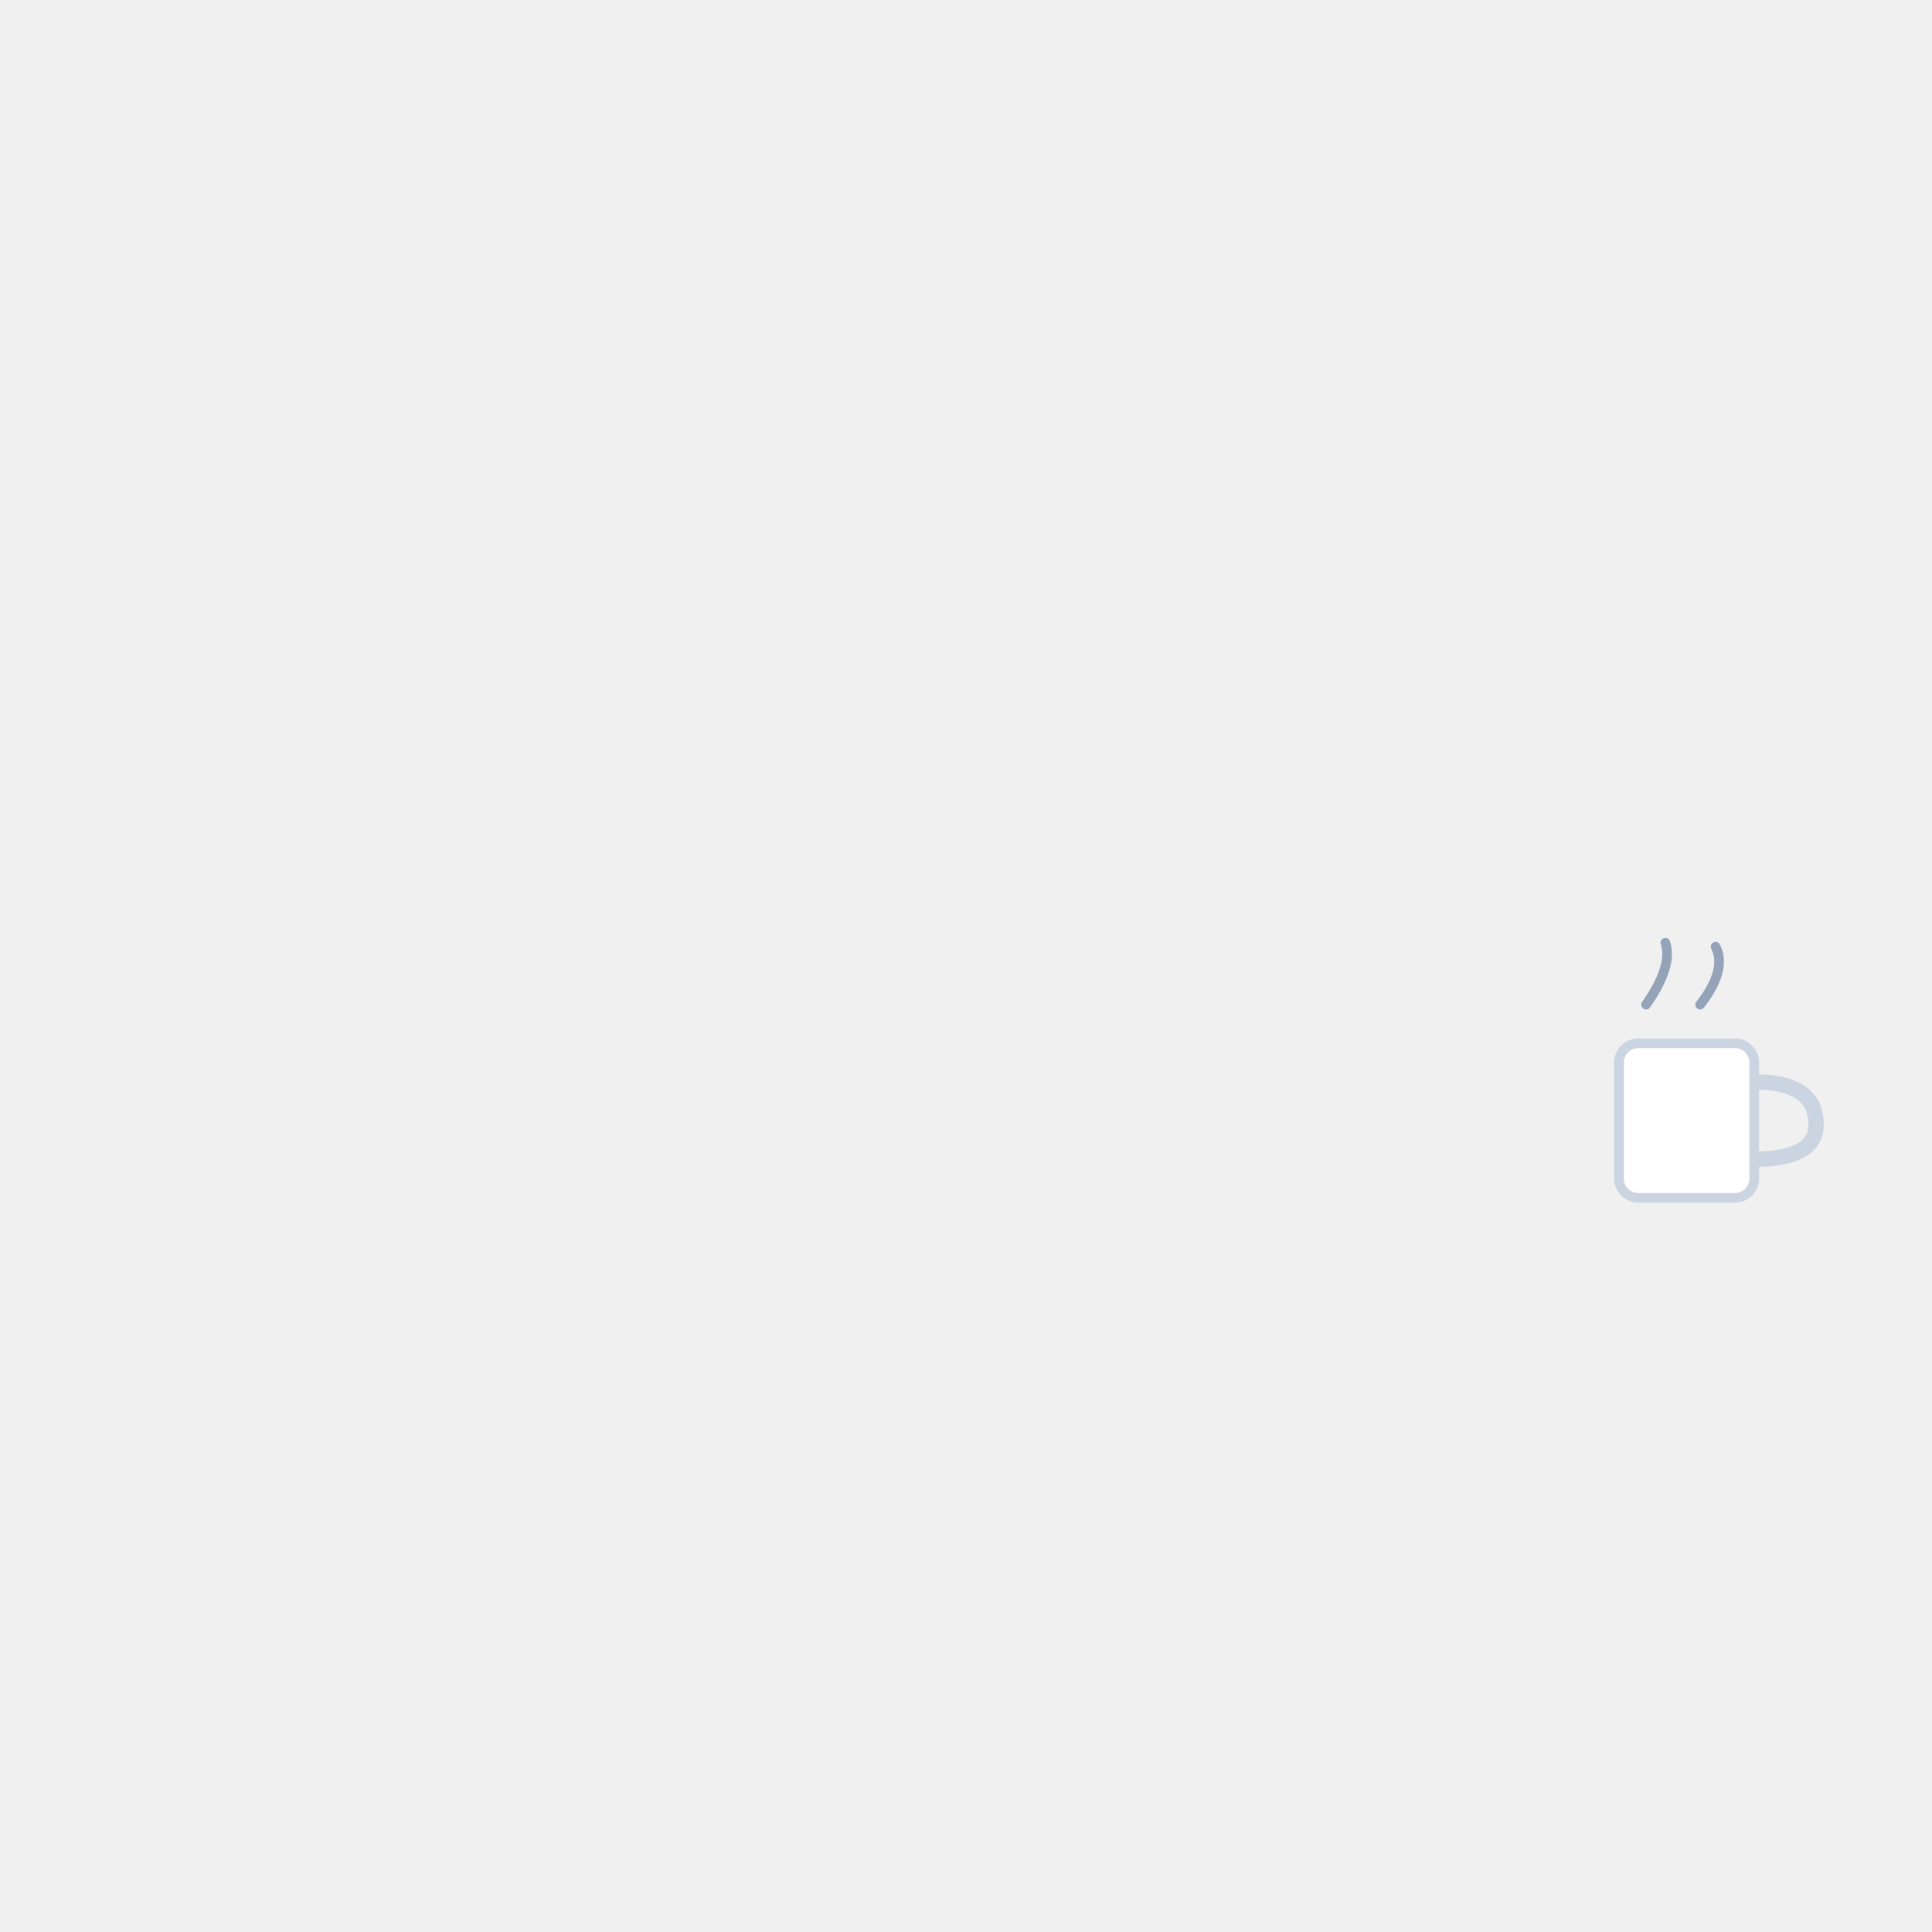
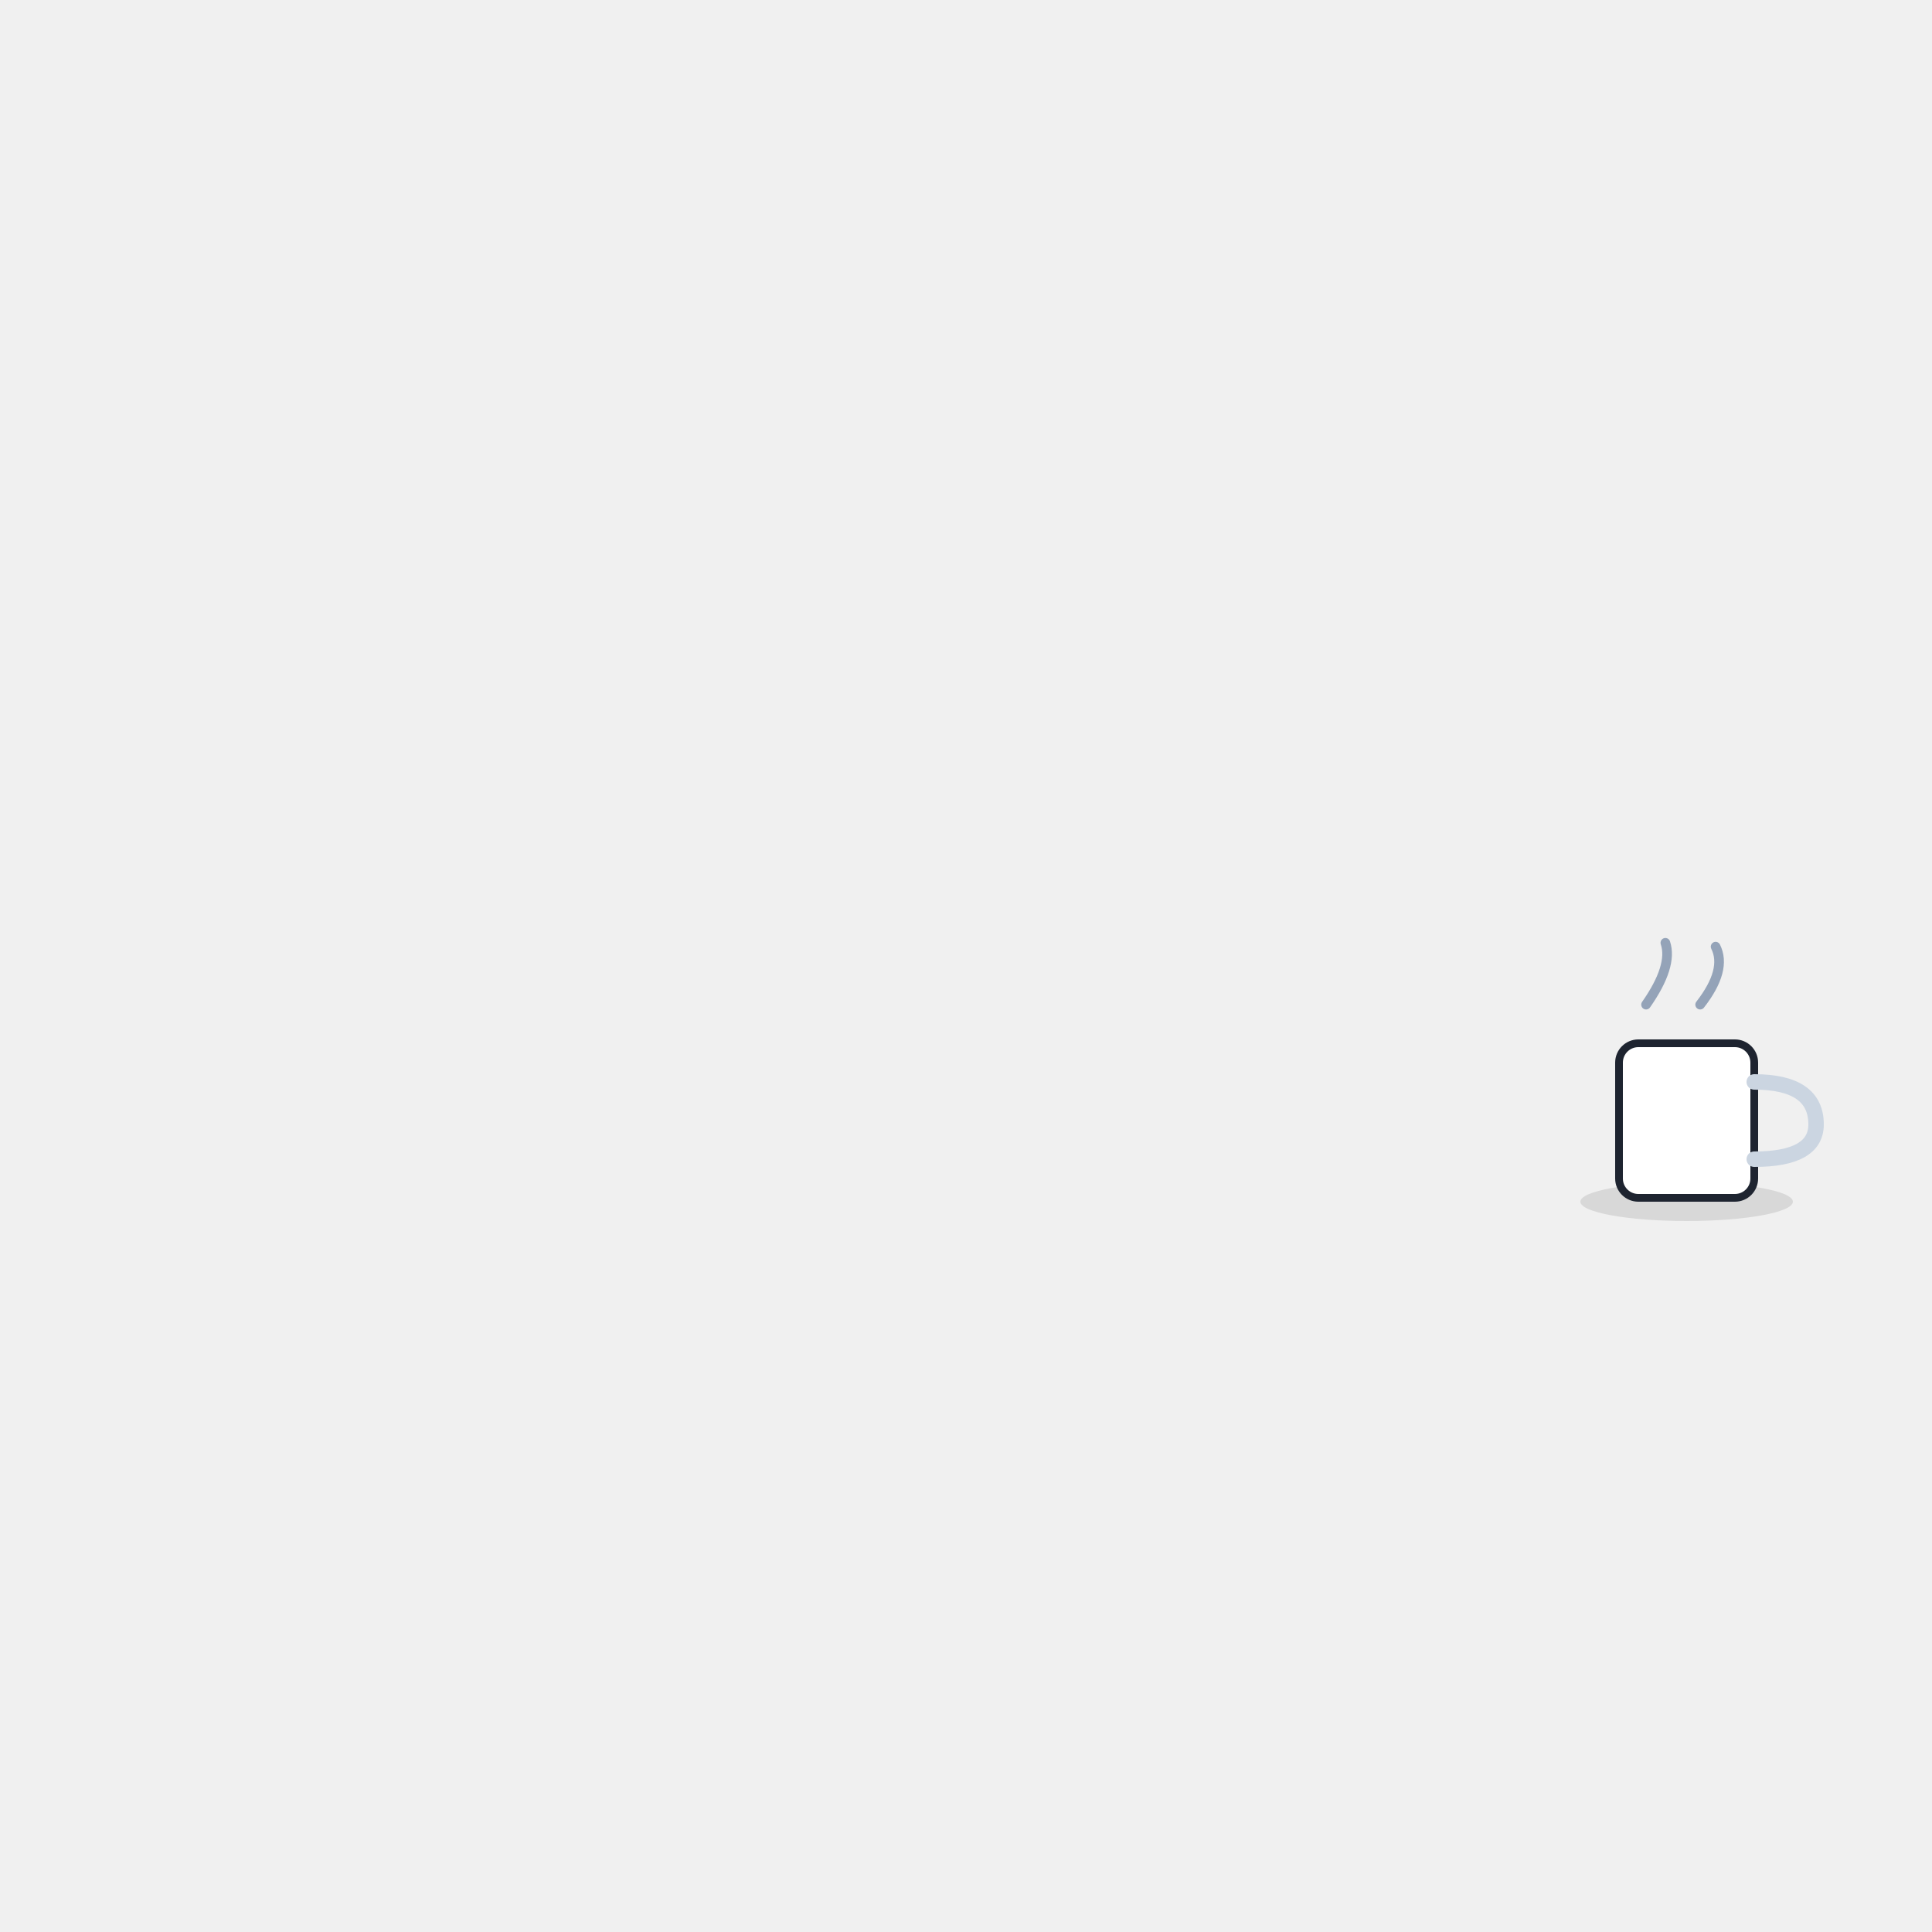
<svg xmlns="http://www.w3.org/2000/svg" viewBox="0 0 1000 1000" width="1000" height="1000">
-   <rect x="838" y="540" width="70" height="80" rx="10" fill="#ffffff" />
-   <rect x="838" y="540" width="70" height="80" rx="10" fill="none" stroke="#cbd5e1" stroke-width="5" />
-   <path d="M908 560 Q940 560 940 582 Q940 600 908 600" fill="none" stroke="#cbd5e1" stroke-width="8" />
-   <path d="M852 520 Q866 500 862 488 M880 520 Q894 502 888 490" stroke="#94a3b8" stroke-width="5" fill="none" stroke-linecap="round" />
+   <defs>
+     <linearGradient id="skinGrad" x1="0" y1="0" x2="0" y2="1">
+       <stop offset="0" stop-color="#969696" />
+       <stop offset="1" stop-color="#767676" />
+     </linearGradient>
+     <linearGradient id="hairGrad" x1="0" y1="0" x2="0" y2="1">
+       <stop offset="0" stop-color="#5c5c5c" />
+       <stop offset="1" stop-color="#3c3c3c" />
+     </linearGradient>
+     <linearGradient id="wallGrad" x1="0" y1="0" x2="0" y2="1">
+       <stop offset="0" stop-color="#a6abb5" />
+       <stop offset="1" stop-color="#898e99" />
+     </linearGradient>
+     <linearGradient id="floorGrad" x1="0" y1="0" x2="0" y2="1">
+       <stop offset="0" stop-color="#5f5f5f" />
+       <stop offset="1" stop-color="#424242" />
+     </linearGradient>
+     <linearGradient id="glassGrad" x1="0" y1="0" x2="1" y2="1">
+       <stop offset="0" stop-color="#ddeaf7" />
+       <stop offset="1" stop-color="#a9c6e0" />
+     </linearGradient>
+     <linearGradient id="woodGrad" x1="0" y1="0" x2="0" y2="1">
+       <stop offset="0" stop-color="#b98d60" />
+       <stop offset="1" stop-color="#8a6238" />
+     </linearGradient>
+     <linearGradient id="steelGrad" x1="0" y1="0" x2="0" y2="1">
+       <stop offset="0" stop-color="#8b93a3" />
+       <stop offset="1" stop-color="#5d6672" />
+     </linearGradient>
+   </defs>
+   <ellipse cx="873" cy="622" rx="55" ry="10" fill="#000000" opacity="0.1" stroke="none" />
+   <g stroke="#1e2430" stroke-width="4" stroke-linejoin="round" stroke-linecap="round">
+     <rect x="838" y="540" width="70" height="80" rx="10" fill="#ffffff" />
+     <path d="M908 560 Q940 560 940 582 Q940 600 908 600" fill="none" stroke="#cbd5e1" stroke-width="8" />
+     <path d="M852 520 Q866 500 862 488 M880 520 Q894 502 888 490" stroke="#94a3b8" stroke-width="5" fill="none" />
+   </g>
</svg>
